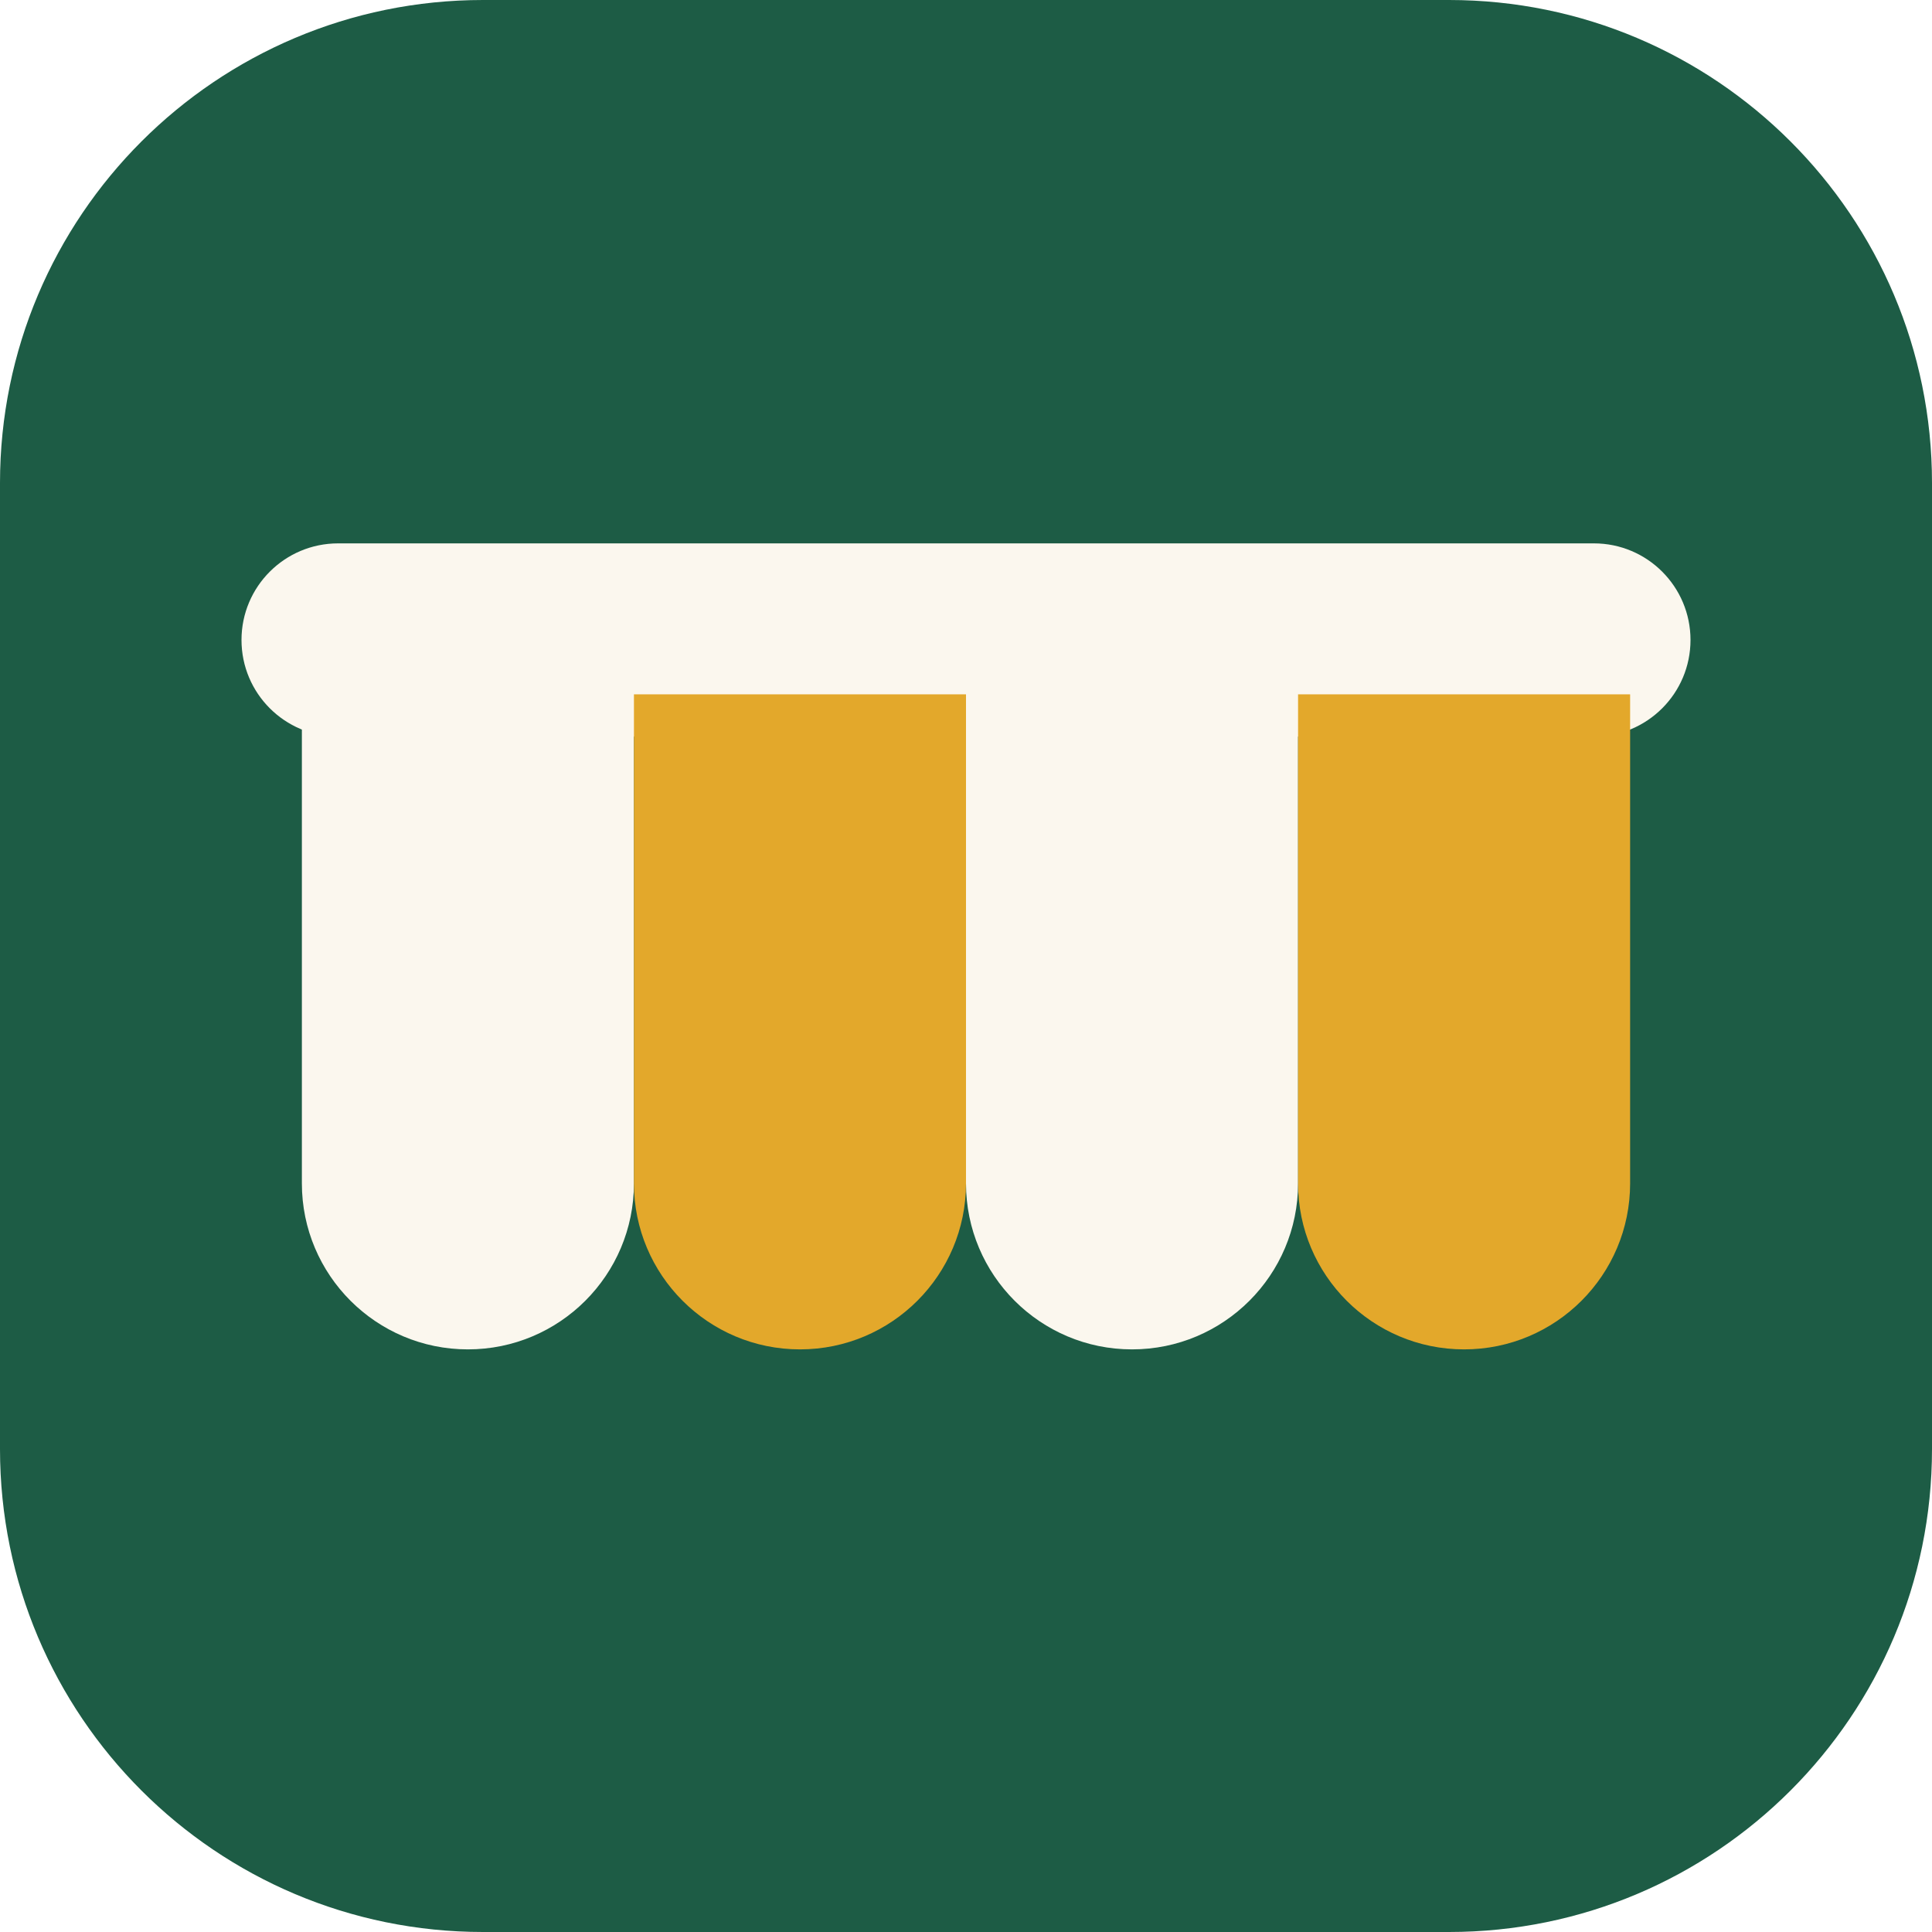
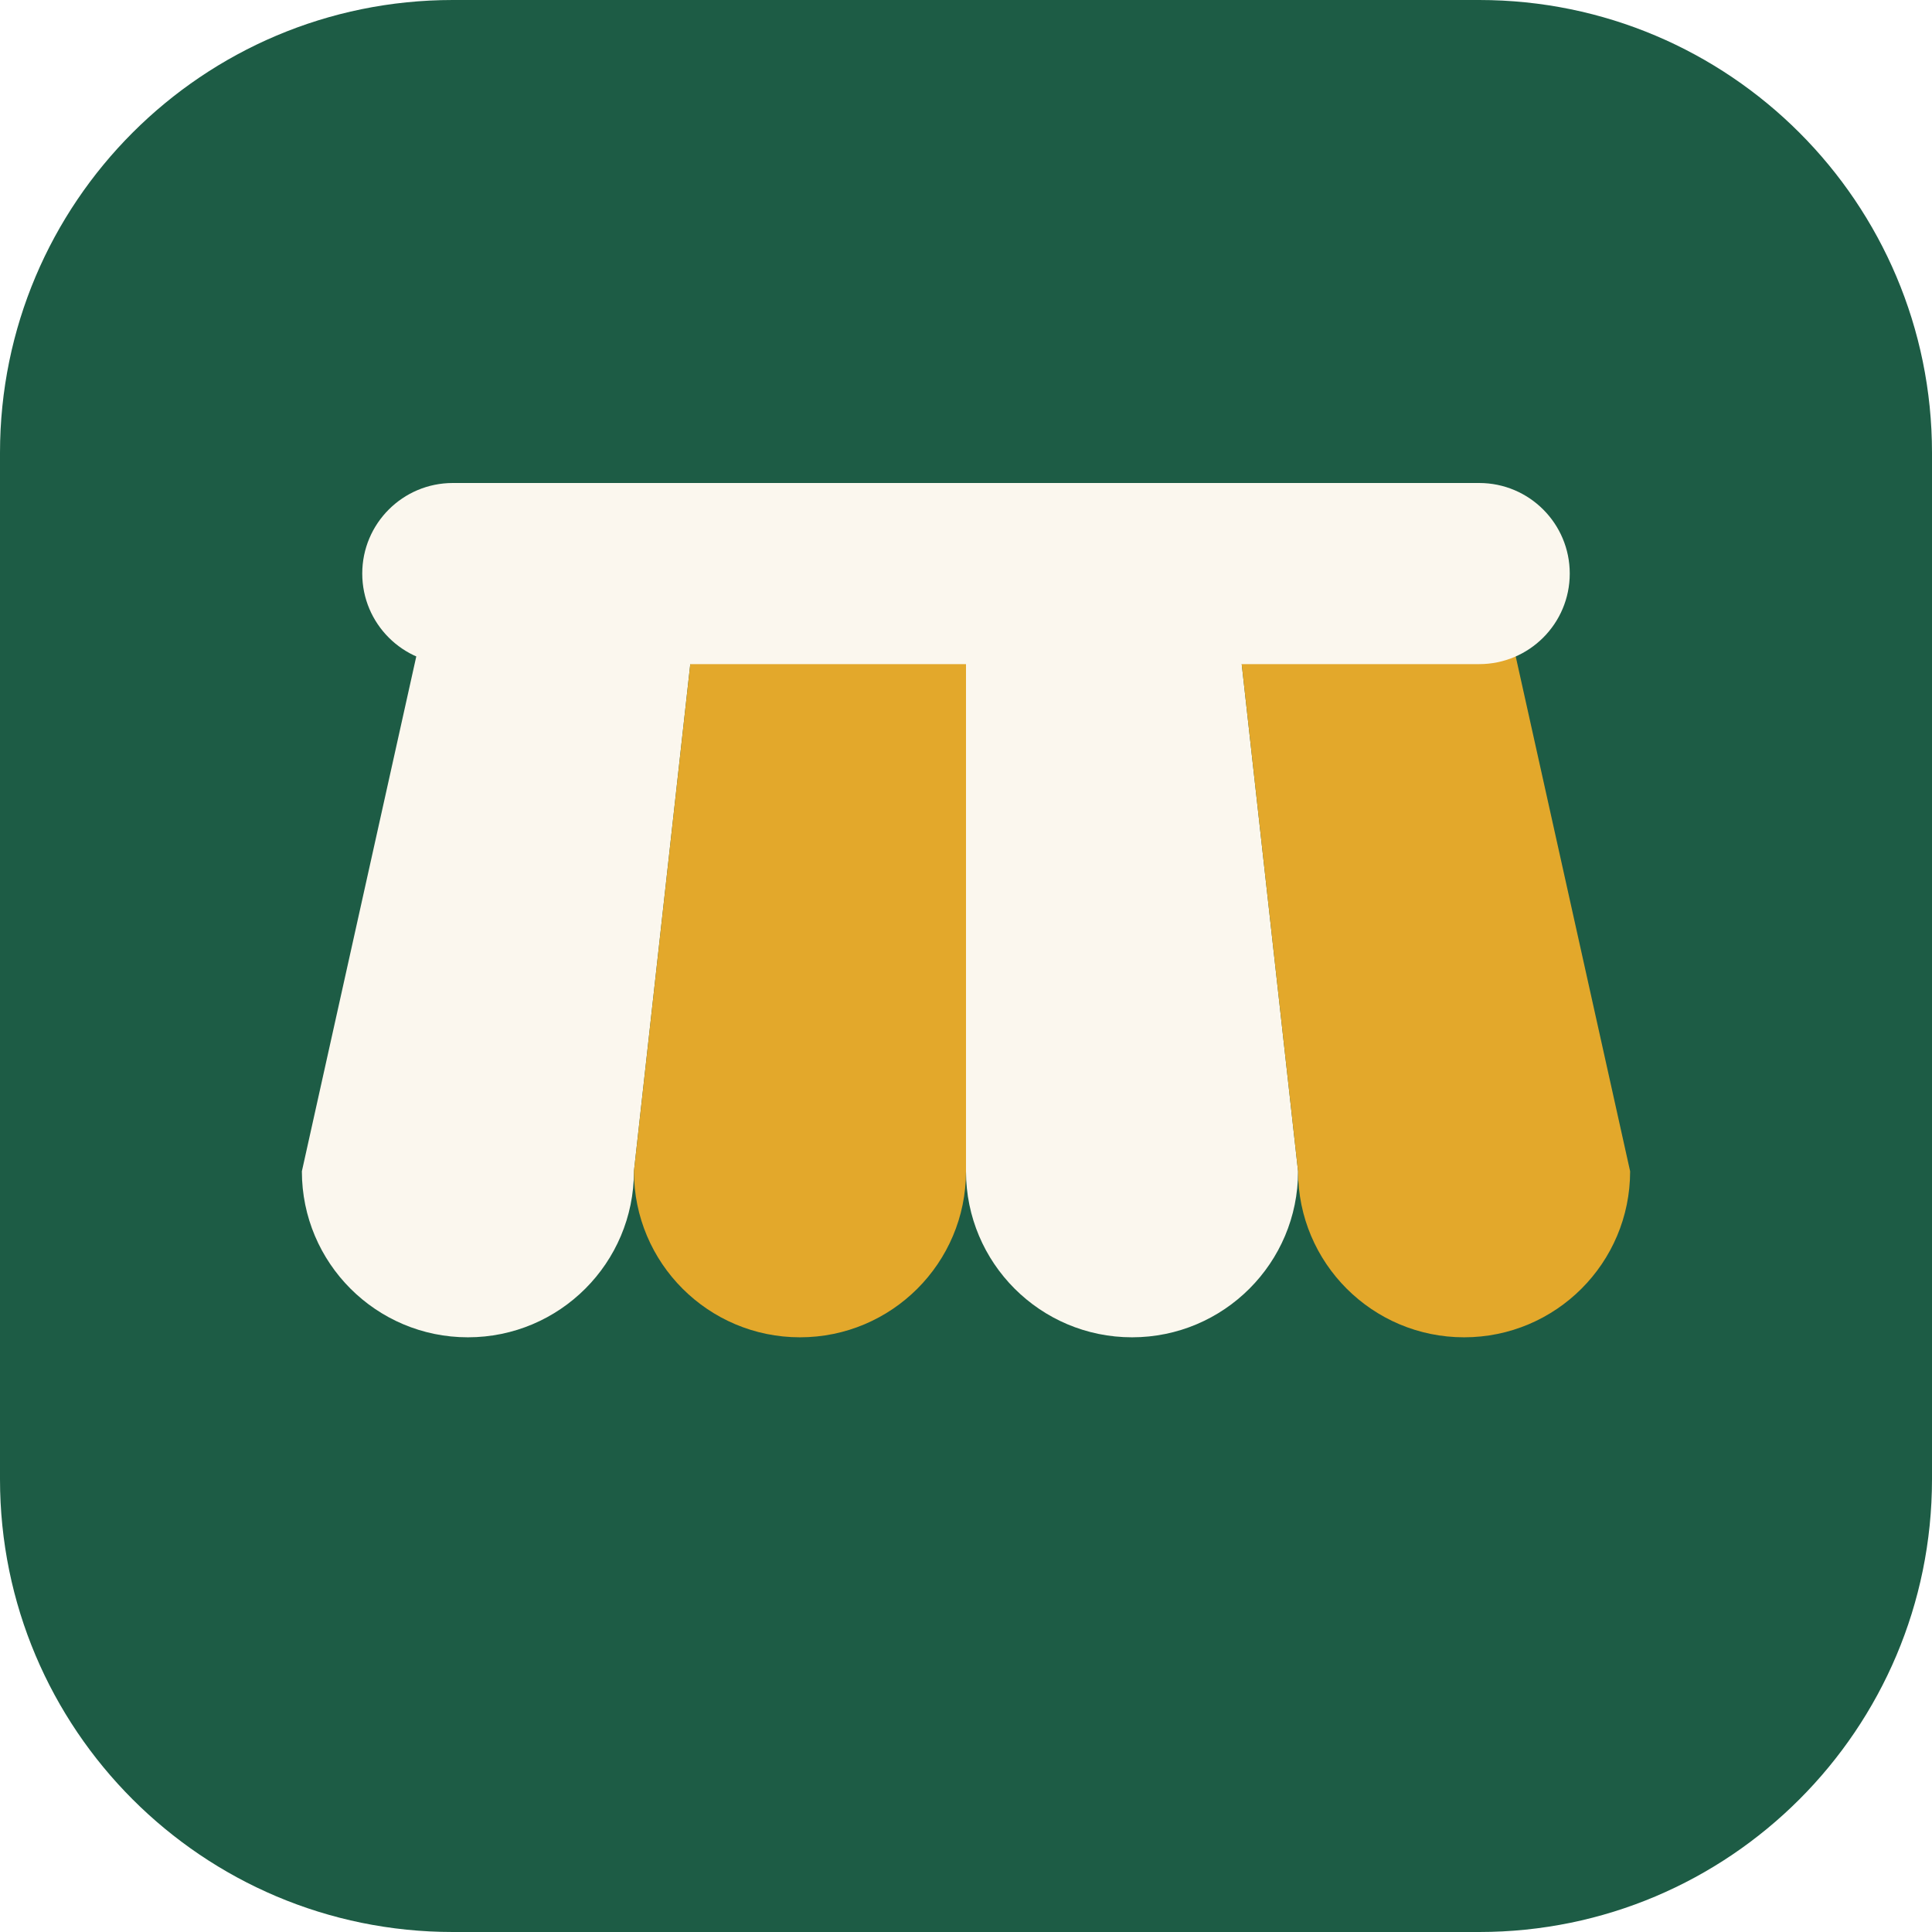
<svg xmlns="http://www.w3.org/2000/svg" viewBox="0 0 32 32" aria-hidden="true">
-   <rect width="32" height="32" rx="8" fill="#1D5C45" />
-   <rect x="4" y="9" width="24" height="3.2" rx="1.6" fill="#FBF7EE" />
-   <path d="M5 11.5H10.5V19.6A2.75 2.75 0 0 1 5 19.6Z" fill="#FBF7EE" opacity="1" />
-   <path d="M10.5 11.5H16V19.6A2.75 2.75 0 0 1 10.5 19.6Z" fill="#E3A82B" opacity="1" />
-   <path d="M16 11.5H21.5V19.6A2.75 2.75 0 0 1 16 19.6Z" fill="#FBF7EE" opacity="1" />
-   <path d="M21.5 11.5H27V19.6A2.75 2.75 0 0 1 21.5 19.6Z" fill="#E3A82B" opacity="1" />
+   <rect width="32" height="32" rx="7.5" fill="#1D5C45" />
+   <path d="M7 10.4L11.5 10.4L10.5 19.4A2.75 2.75 0 0 1 5 19.4Z" fill="#FBF7EE" opacity="1" />
+   <path d="M11.5 10.4L16 10.4L16 19.4A2.75 2.75 0 0 1 10.5 19.4Z" fill="#E3A82B" opacity="1" />
+   <path d="M16 10.4L20.5 10.4L21.5 19.4A2.75 2.75 0 0 1 16 19.4Z" fill="#FBF7EE" opacity="1" />
+   <path d="M20.5 10.4L25 10.4L27 19.4A2.75 2.75 0 0 1 21.5 19.4Z" fill="#E3A82B" opacity="1" />
+   <rect x="6" y="8" width="20" height="3" rx="1.5" fill="#FBF7EE" />
</svg>
